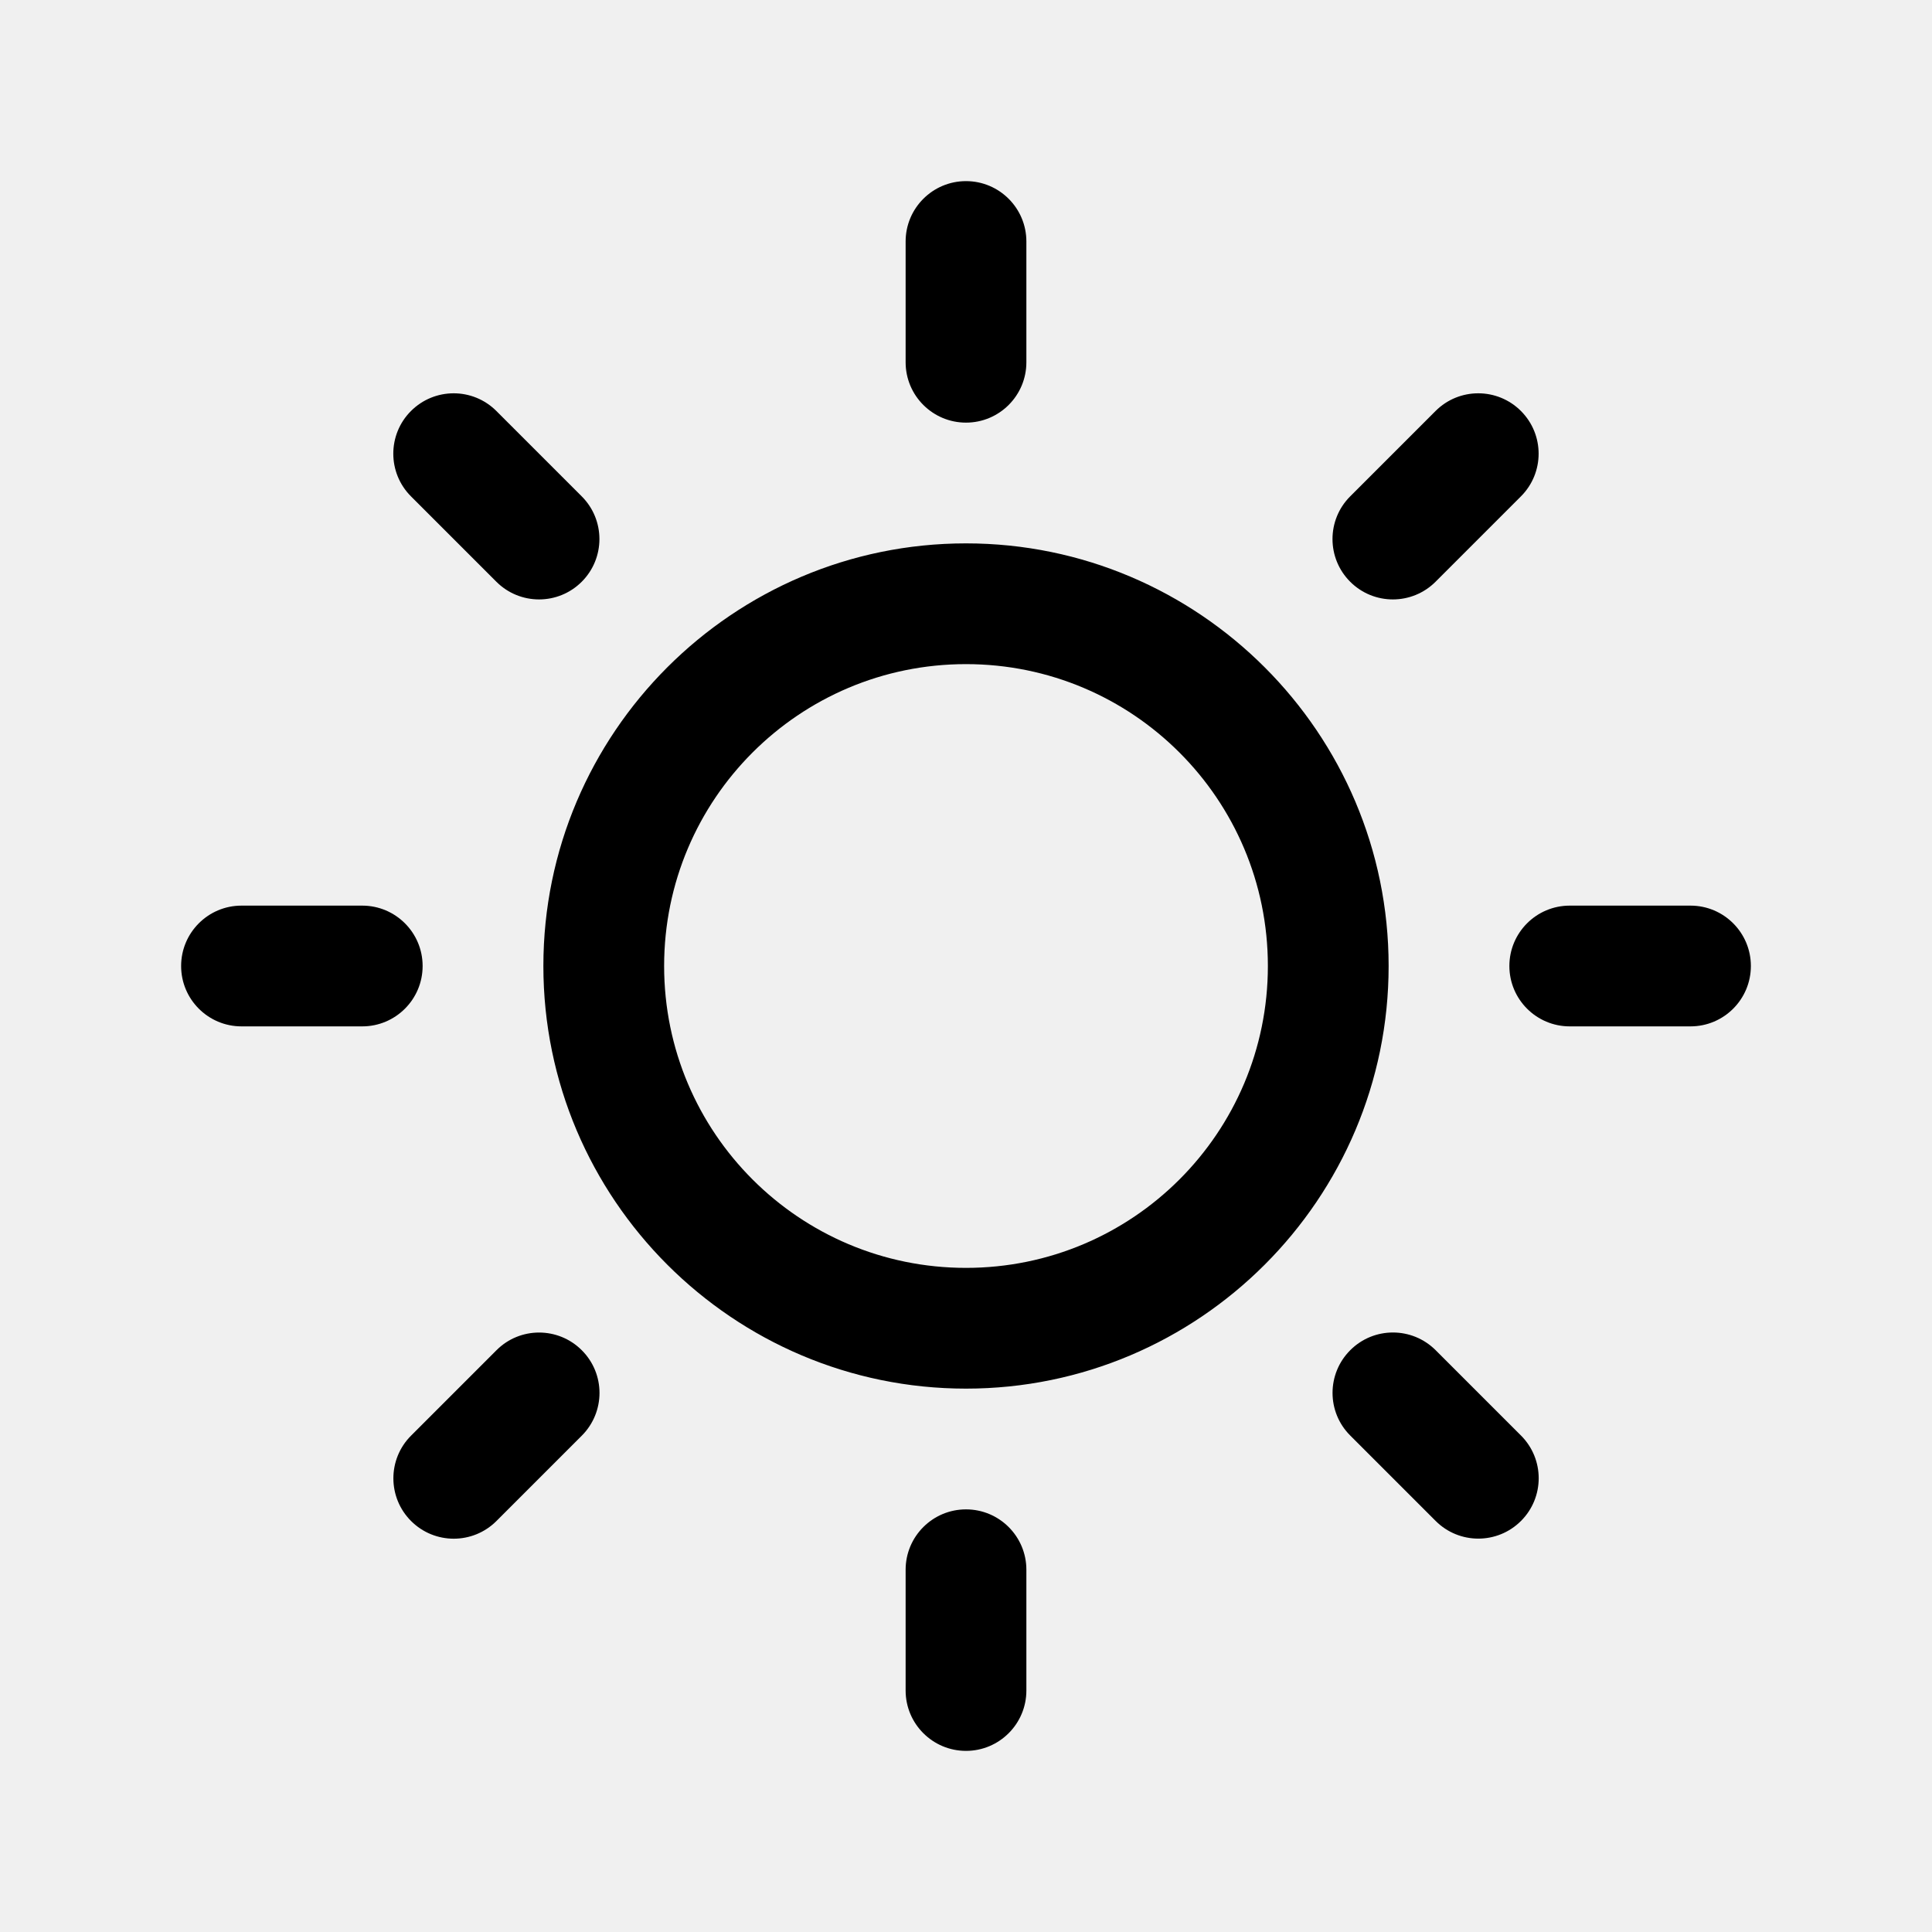
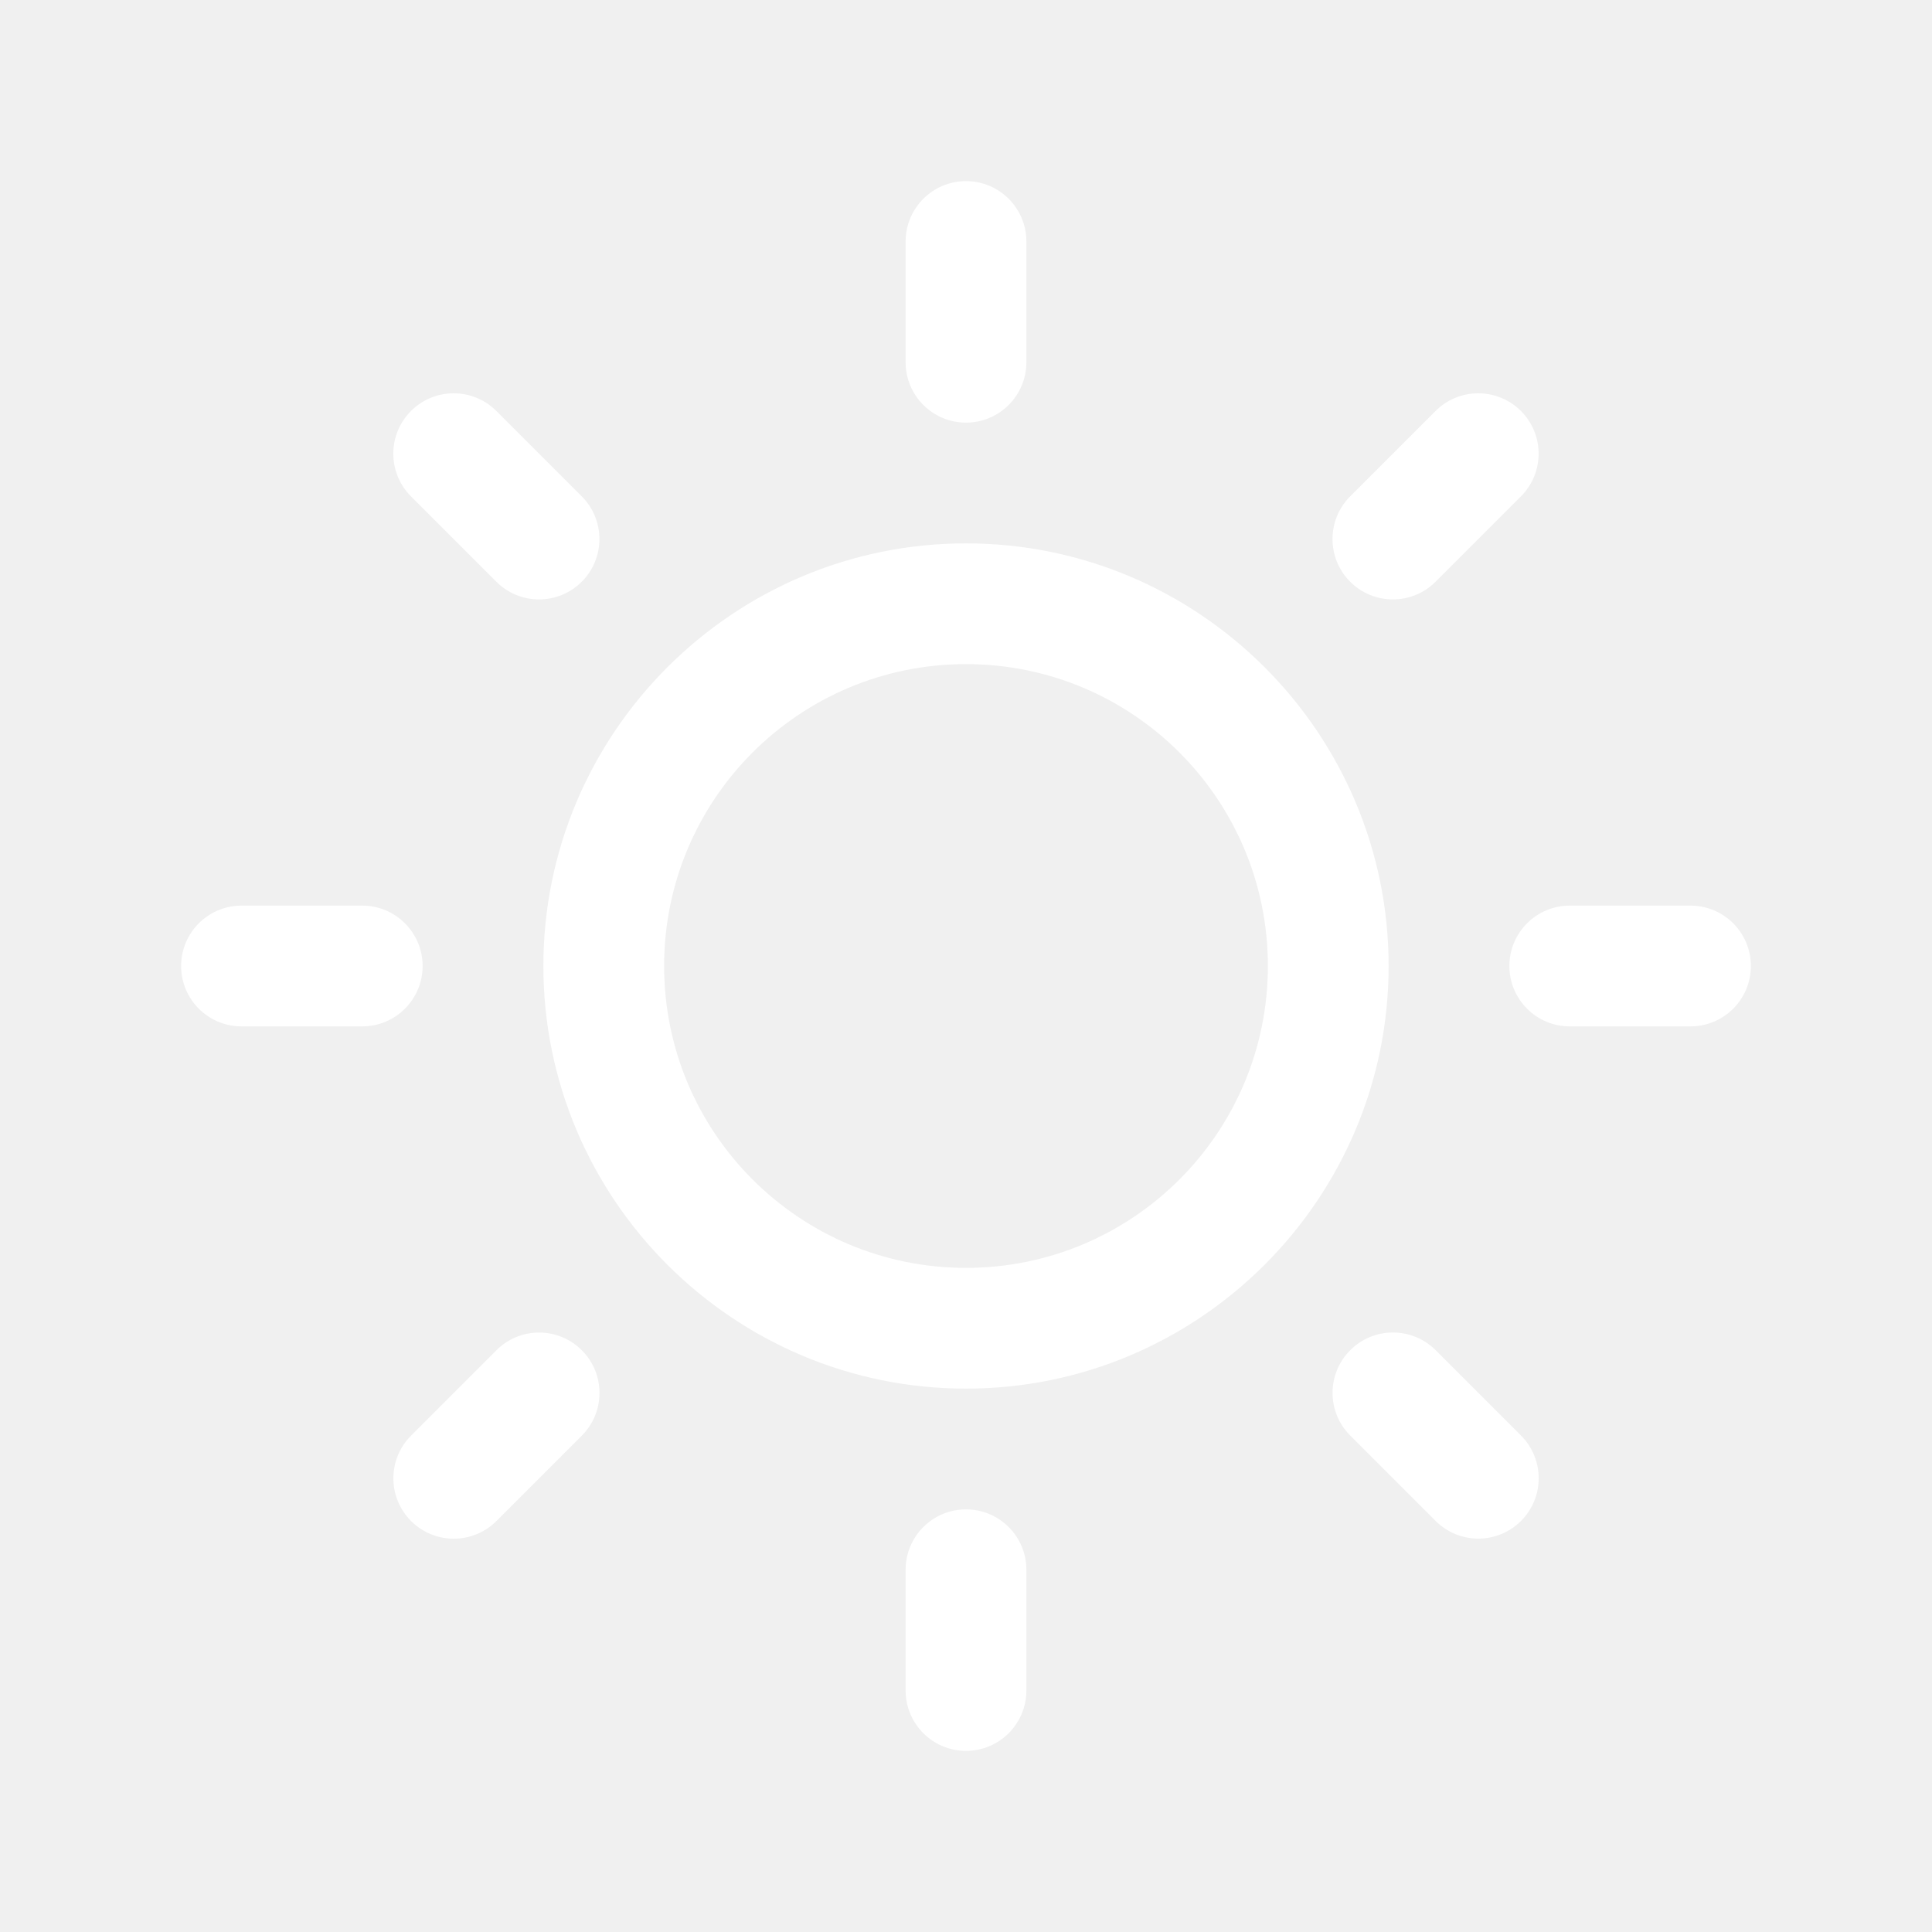
- <svg xmlns="http://www.w3.org/2000/svg" version="1.1" width="512" height="512" viewBox="0 0 512 512">
+ <svg xmlns="http://www.w3.org/2000/svg" version="1.1" width="512" height="512" viewBox="0 0 512 512" fill="white">
  <g id="icomoon-ignore">
</g>
  <path d="M256 144c-61.75 0-112 50.25-112 112s50.25 112 112 112 112-50.25 112-112c0-61.75-50.25-112-112-112zM256 336c-44.188 0-80-35.812-80-80s35.812-80 80-80 80 35.812 80 80-35.812 80-80 80zM256 112c8.833 0 16-7.167 16-16v-32c0-8.833-7.167-16-16-16s-16 7.167-16 16v32c0 8.833 7.167 16 16 16zM256 400c-8.833 0-16 7.167-16 16v32c0 8.833 7.167 16 16 16s16-7.167 16-16v-32c0-8.833-7.167-16-16-16zM380.438 154.167l22.625-22.625c6.25-6.25 6.25-16.375 0-22.625s-16.375-6.25-22.625 0l-22.625 22.625c-6.25 6.25-6.25 16.375 0 22.625s16.375 6.25 22.625 0zM131.562 357.834l-22.625 22.625c-6.25 6.249-6.25 16.374 0 22.624s16.375 6.25 22.625 0l22.625-22.624c6.25-6.271 6.25-16.376 0-22.625-6.249-6.251-16.375-6.272-22.625 0zM112 256c0-8.833-7.167-16-16-16h-32c-8.833 0-16 7.167-16 16s7.167 16 16 16h32c8.833 0 16-7.167 16-16zM448 240h-32c-8.833 0-16 7.167-16 16s7.167 16 16 16h32c8.833 0 16-7.167 16-16s-7.167-16-16-16zM131.541 154.167c6.251 6.25 16.376 6.25 22.625 0 6.251-6.25 6.251-16.375 0-22.625l-22.625-22.625c-6.25-6.25-16.374-6.25-22.625 0-6.25 6.25-6.25 16.375 0 22.625l22.625 22.625zM380.459 357.812c-6.271-6.25-16.376-6.25-22.625 0-6.251 6.25-6.271 16.375 0 22.625l22.625 22.625c6.249 6.25 16.374 6.25 22.624 0s6.25-16.374 0-22.625l-22.624-22.625z" />
</svg>
